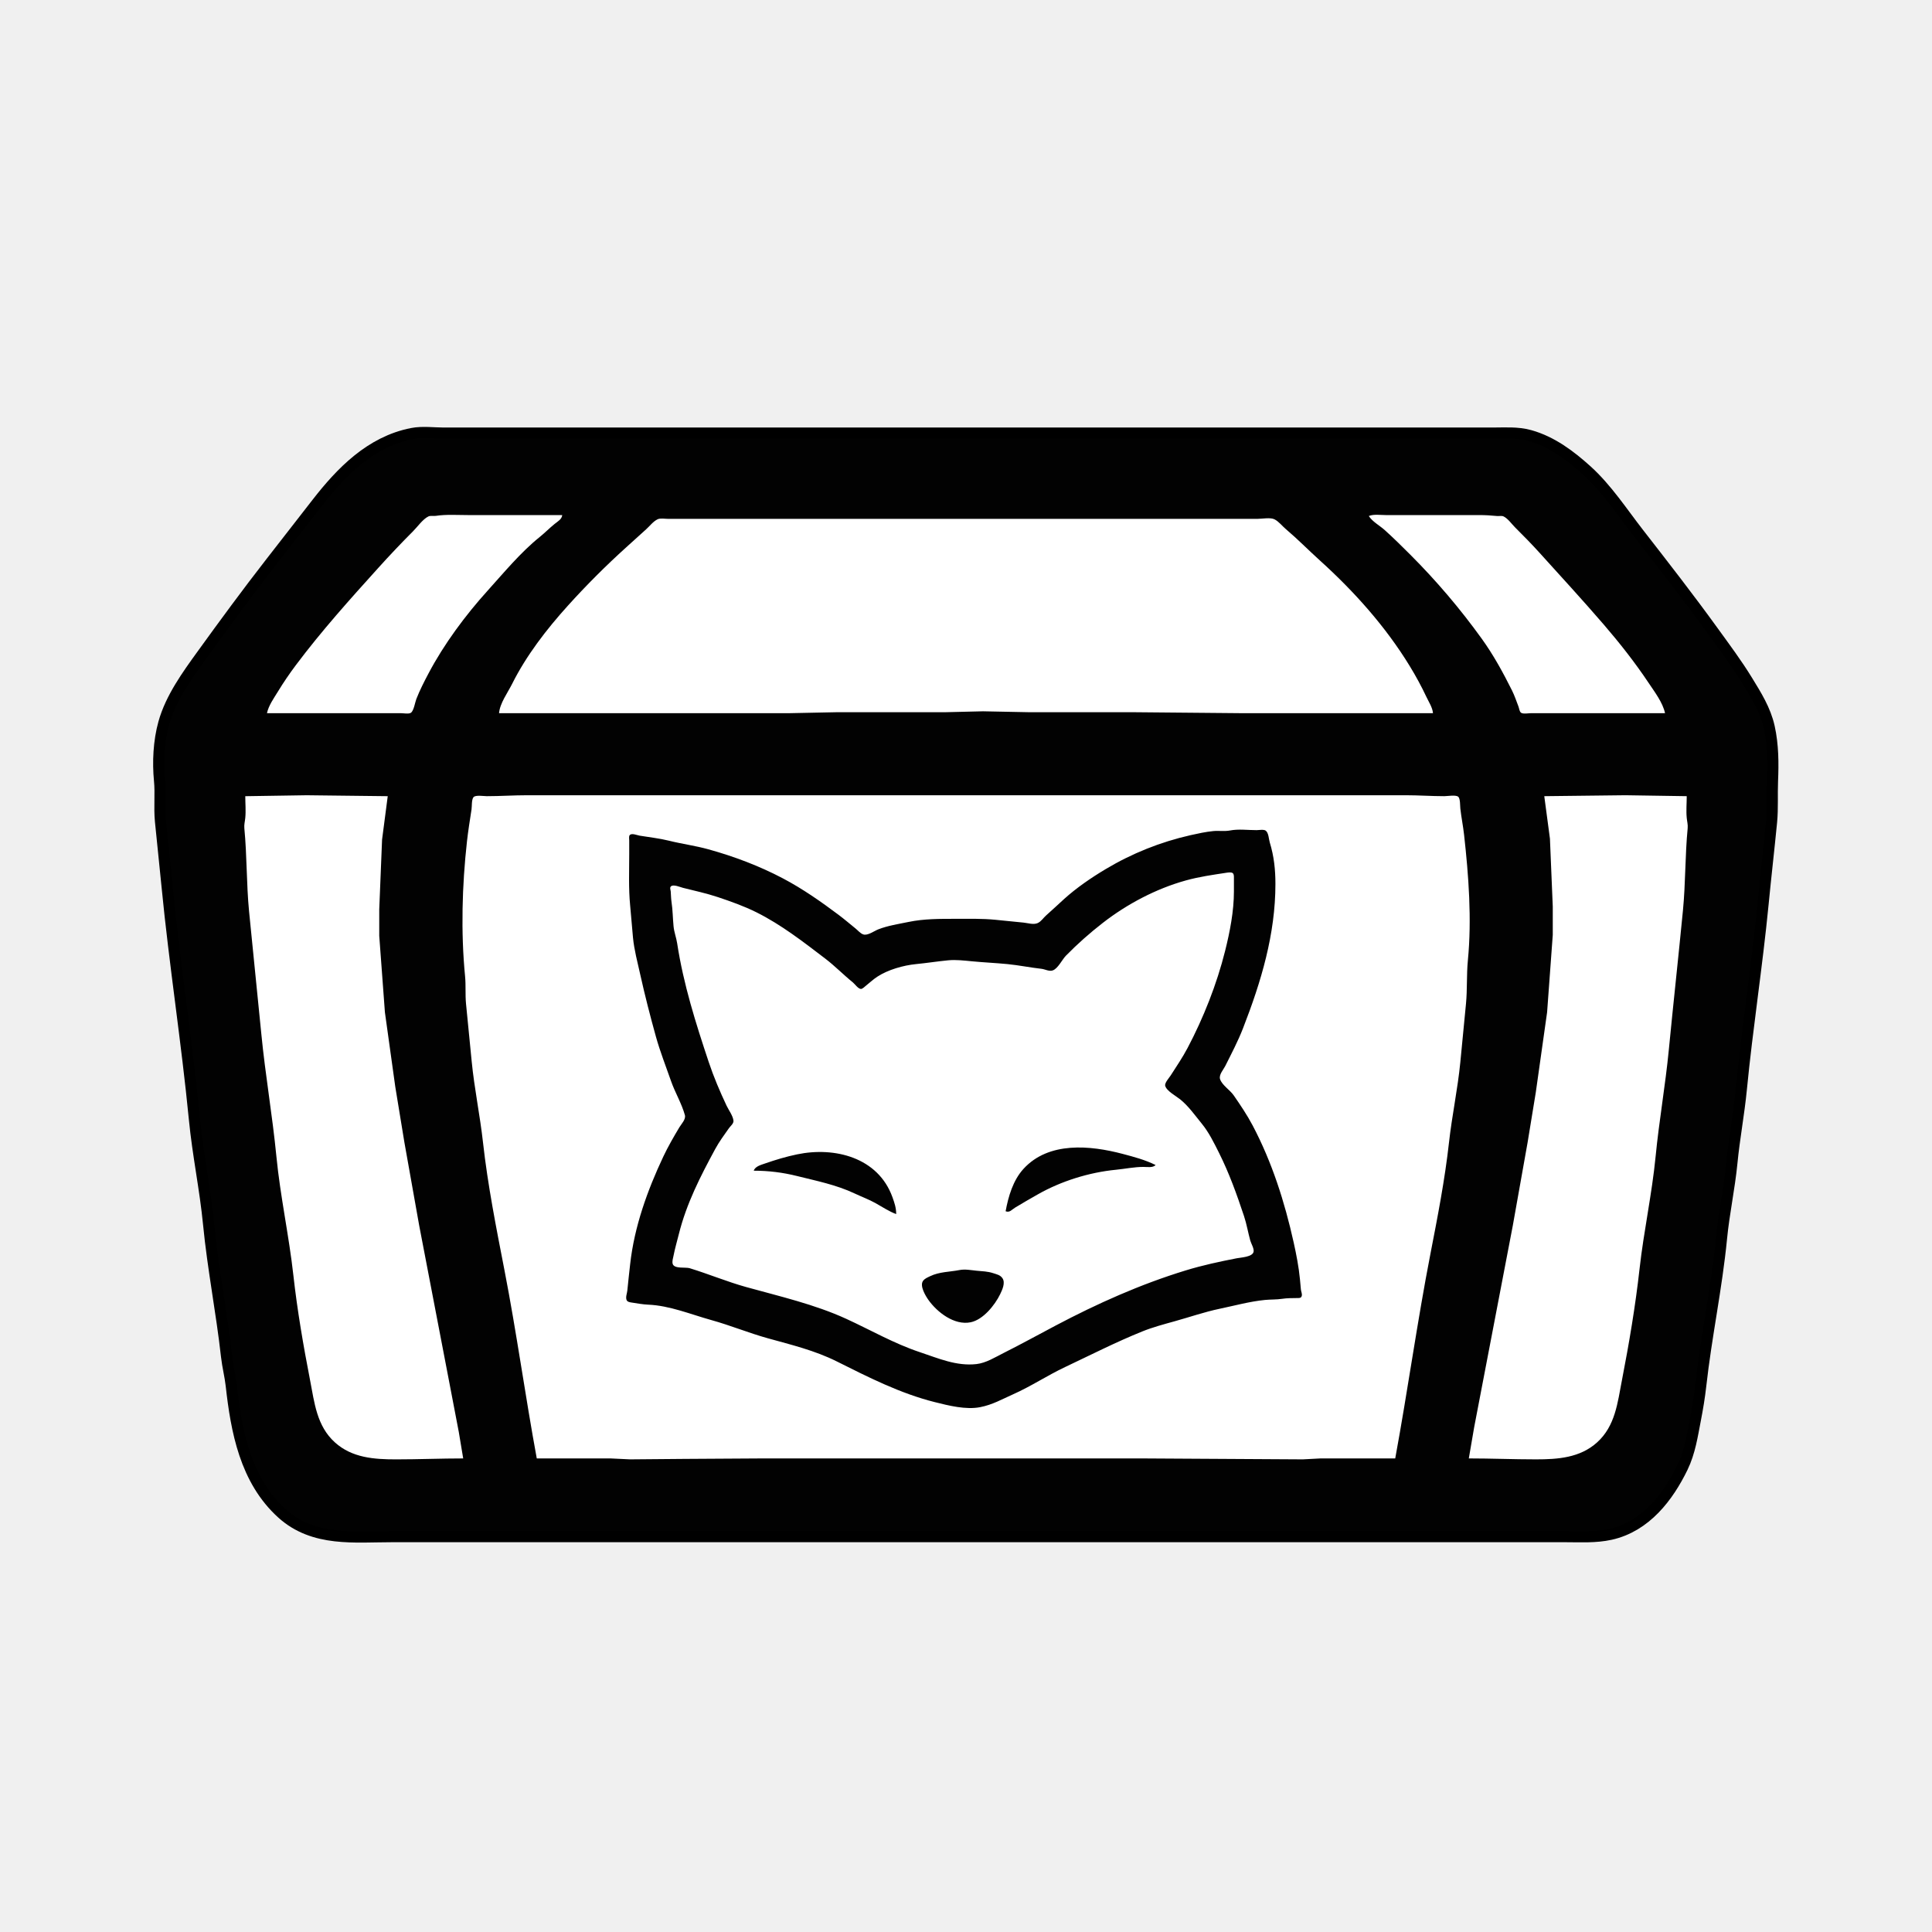
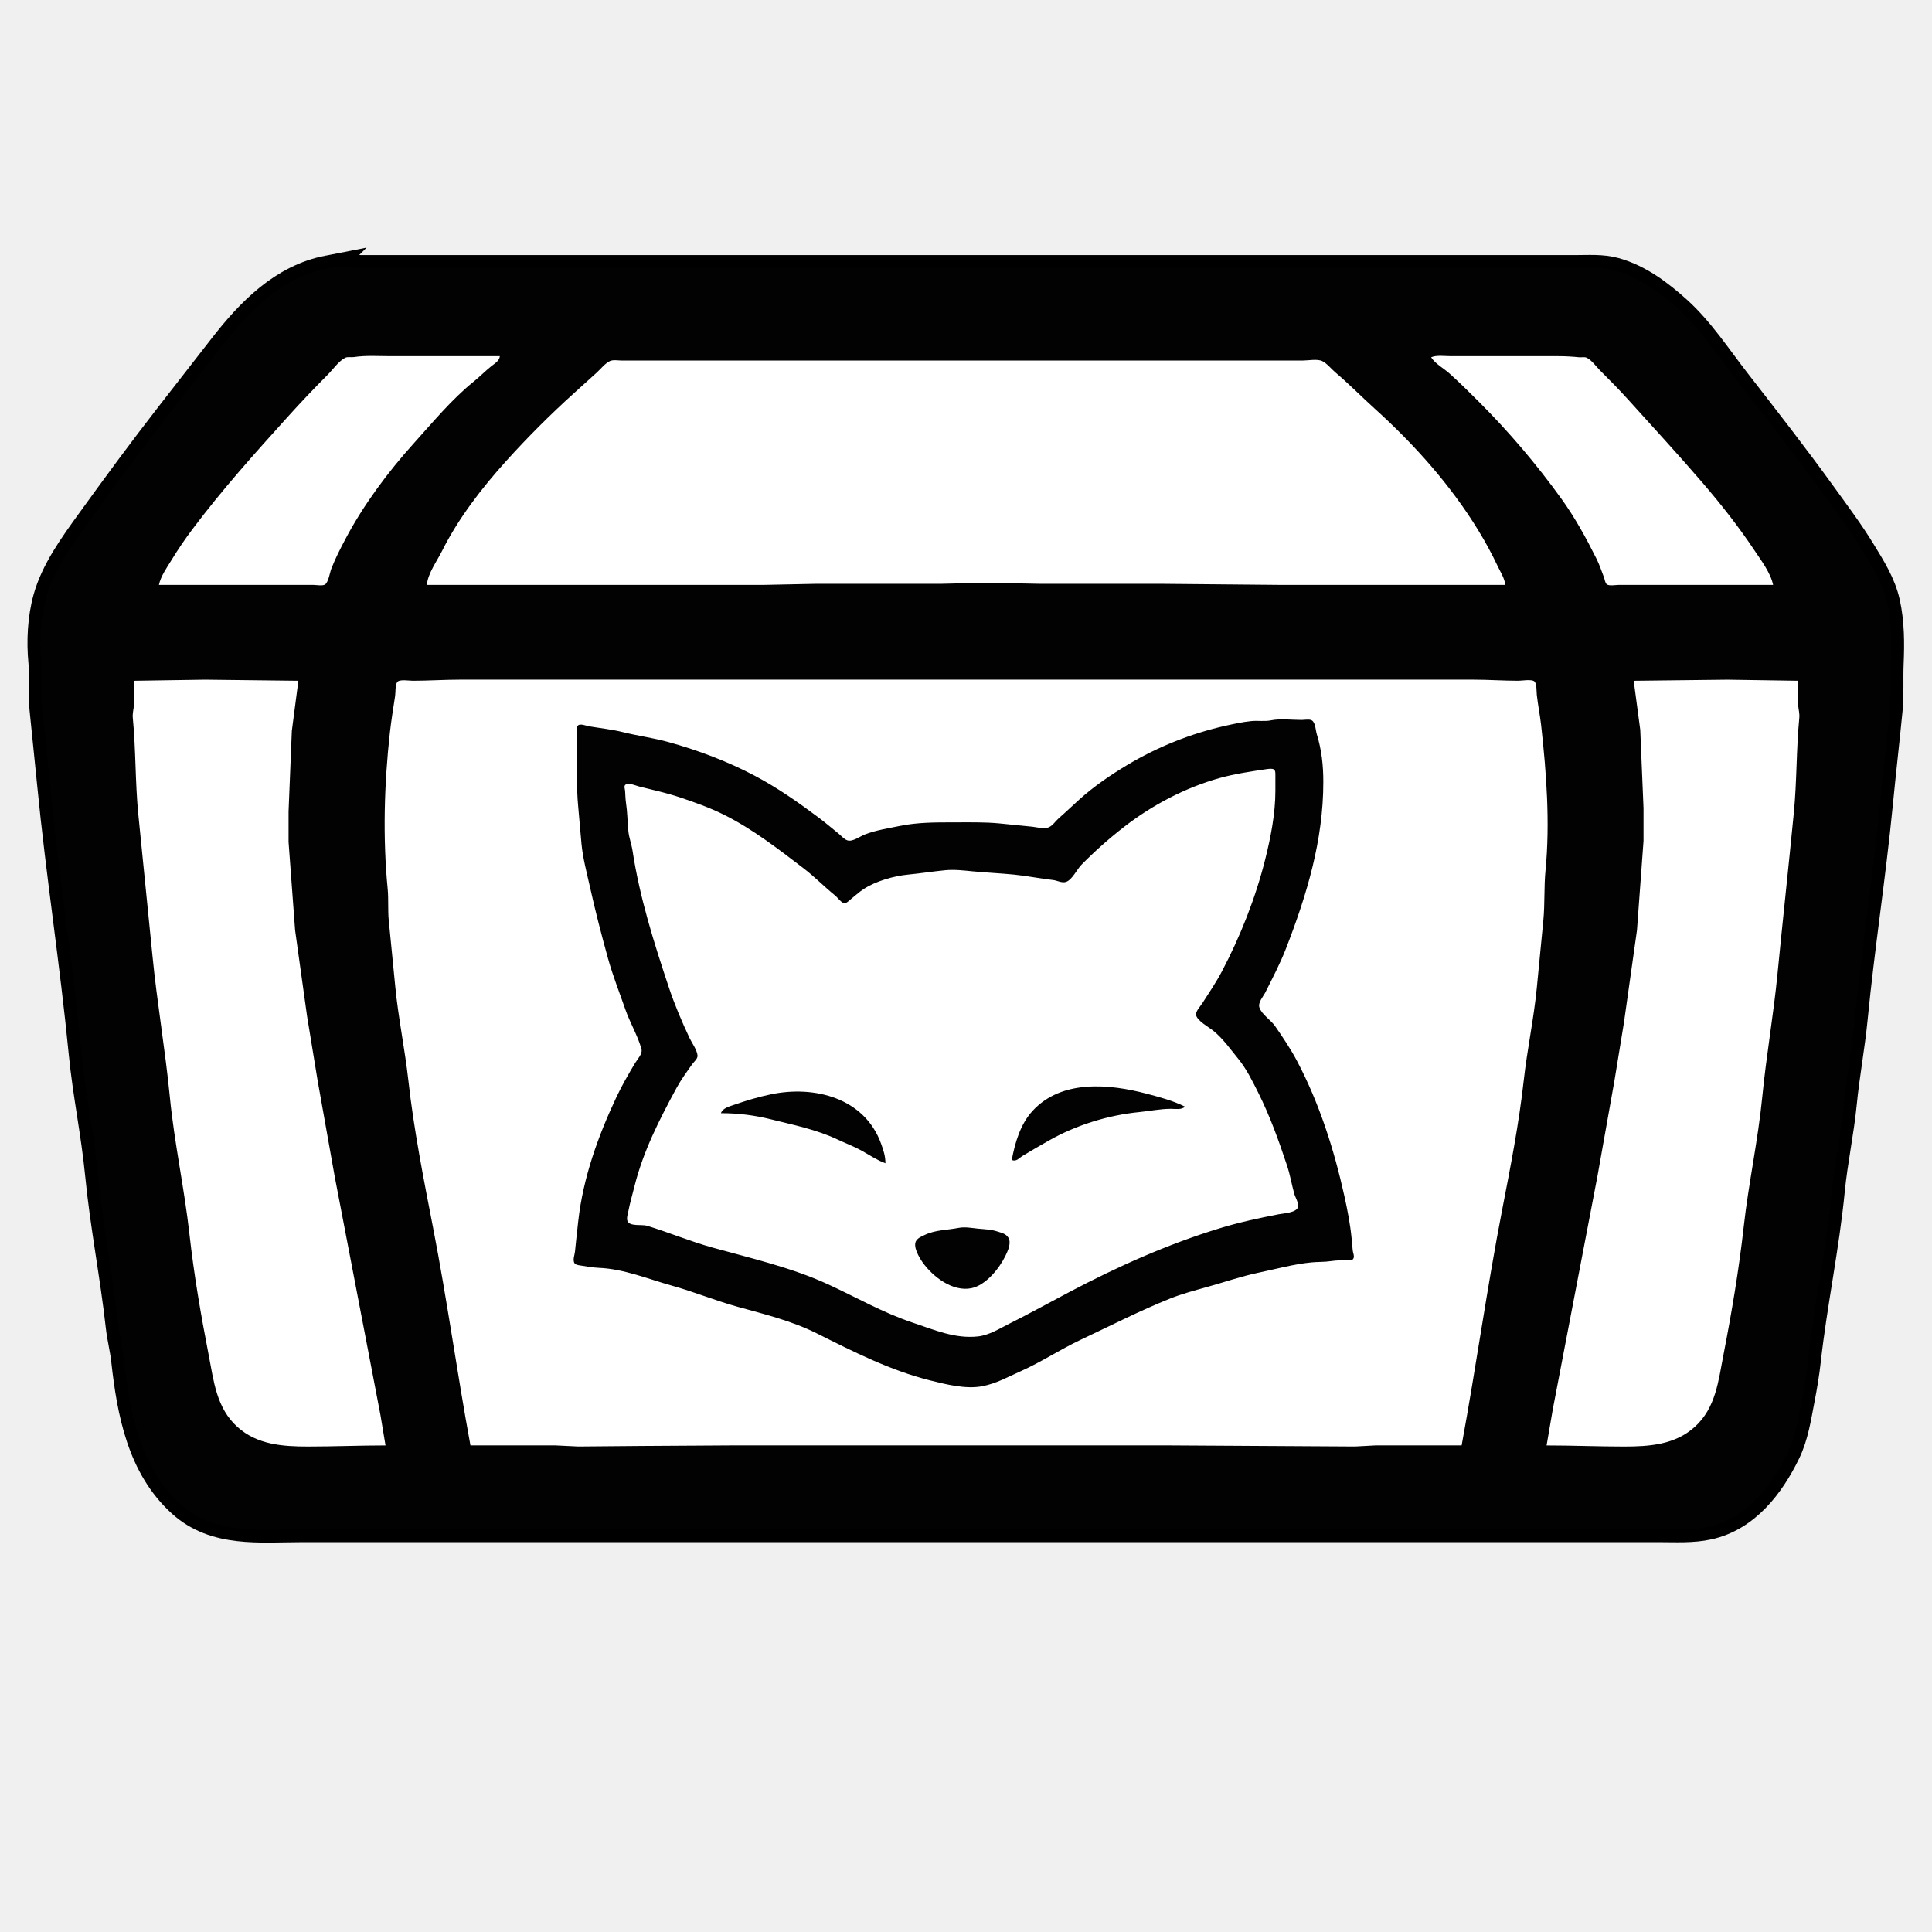
- <svg xmlns="http://www.w3.org/2000/svg" xml:space="preserve" width="655.36" height="655.36" viewBox="0 0 173.397 173.397">
-   <g style="display:inline">
-     <path d="M37.084 39.398c-3.546.69-6.096 3.31-8.24 6.068l-4.15 5.334c-2.119 2.724-4.16 5.5-6.18 8.297-1.297 1.796-2.733 3.777-3.33 5.927-.438 1.574-.524 3.383-.367 4.995.117 1.206-.033 2.436.084 3.64.19 1.949.404 3.896.593 5.843.68 6.986 1.776 13.928 2.455 20.912.306 3.144.965 6.255 1.27 9.398.386 3.967 1.169 7.893 1.609 11.854.098.88.326 1.745.423 2.624.449 4.038 1.235 8.317 4.403 11.176 2.659 2.4 6.162 1.948 9.483 1.948h105.409c1.303 0 2.622.085 3.895-.198 2.95-.655 4.866-3.169 6.11-5.729.633-1.301.843-2.75 1.115-4.149.196-1.009.366-2.028.48-3.048.49-4.417 1.432-8.783 1.862-13.208.22-2.266.711-4.507.932-6.773.214-2.208.632-4.396.846-6.604.54-5.542 1.409-11.051 1.948-16.594.238-2.456.523-4.91.762-7.366.117-1.208.034-2.425.084-3.641.066-1.573.064-3.185-.282-4.741-.327-1.47-1.117-2.714-1.89-3.98-.932-1.525-2.004-2.957-3.049-4.402-2.158-2.988-4.425-5.896-6.688-8.806-1.459-1.875-2.83-3.989-4.6-5.588-1.43-1.29-3.03-2.497-4.911-3.02-1.014-.281-2.086-.197-3.133-.197H39.793c-.864 0-1.861-.137-2.71.028z" id="skinChest_svg" display="inline" fill="#fff" stroke="#000" stroke-width="2" />
-     <path d="M37.084 39.398c-3.546.69-6.096 3.31-8.24 6.068l-4.15 5.334c-2.119 2.724-4.16 5.5-6.18 8.297-1.297 1.796-2.733 3.777-3.33 5.927-.438 1.574-.524 3.383-.367 4.995.117 1.206-.033 2.436.084 3.64.19 1.949.404 3.896.593 5.843.68 6.986 1.776 13.928 2.455 20.912.306 3.144.965 6.255 1.27 9.398.386 3.967 1.169 7.893 1.609 11.854.098.88.326 1.745.423 2.624.449 4.038 1.235 8.317 4.403 11.176 2.659 2.4 6.162 1.948 9.483 1.948h105.409c1.303 0 2.622.085 3.895-.198 2.95-.655 4.866-3.169 6.11-5.729.633-1.301.843-2.75 1.115-4.149.196-1.009.366-2.028.48-3.048.49-4.417 1.432-8.783 1.862-13.208.22-2.266.711-4.507.932-6.773.214-2.208.632-4.396.846-6.604.54-5.542 1.409-11.051 1.948-16.594.238-2.456.523-4.91.762-7.366.117-1.208.034-2.425.084-3.641.066-1.573.064-3.185-.282-4.741-.327-1.47-1.117-2.714-1.89-3.98-.932-1.525-2.004-2.957-3.049-4.402-2.158-2.988-4.425-5.896-6.688-8.806-1.459-1.875-2.83-3.989-4.6-5.588-1.43-1.29-3.03-2.497-4.911-3.02-1.014-.281-2.086-.197-3.133-.197H39.793c-.864 0-1.861-.137-2.71.028m13.378 6.83c-.04.377-.395.563-.677.79-.469.378-.888.81-1.355 1.185-1.707 1.376-3.194 3.179-4.656 4.798-2.009 2.225-3.92 4.798-5.32 7.45-.391.741-.781 1.501-1.087 2.287-.116.297-.222 1.034-.48 1.228-.182.137-.683.042-.903.042H23.961c.145-.69.621-1.348.987-1.947a30 30 0 0 1 1.61-2.371c2.294-3.06 4.835-5.887 7.393-8.72a89 89 0 0 1 3.133-3.303c.394-.394.854-1.062 1.355-1.312.197-.099.464-.024.677-.057.938-.143 1.926-.07 2.879-.07zm98.975 17.78h-12.022c-.22 0-.72.094-.903-.042-.142-.106-.166-.396-.226-.55-.186-.48-.35-.982-.579-1.44-.798-1.598-1.663-3.188-2.723-4.657a61.5 61.5 0 0 0-6.407-7.535c-.75-.75-1.5-1.492-2.286-2.201-.452-.409-1.12-.762-1.439-1.27.435-.183 1.046-.085 1.524-.085h8.382c.55 0 1.068.032 1.609.085.19.018.413-.048.592.042.38.19.718.675 1.016.974.75.75 1.493 1.5 2.202 2.286 1.933 2.14 3.875 4.249 5.757 6.434 1.436 1.668 2.814 3.417 4.036 5.25.536.804 1.268 1.76 1.467 2.709m-20.828 0h-17.272l-9.398-.085h-9.482l-4.234-.084-3.47.084h-9.737l-4.15.085H44.79c.07-.889.779-1.84 1.17-2.625 1.28-2.56 3.093-4.904 5.01-7.027a73 73 0 0 1 5.25-5.25l1.778-1.608c.317-.287.623-.698 1.016-.89.247-.12.661-.041.93-.041h52.917c.413 0 1.153-.144 1.524.042.379.189.696.604 1.016.875 1.056.894 2.022 1.881 3.048 2.808 3.075 2.776 5.91 5.943 8.072 9.483a29 29 0 0 1 1.51 2.794c.212.448.539.936.578 1.439m-93.81 7.45-.508 3.895-.254 6.266v2.37l.508 6.858.931 6.689.819 4.995 1.326 7.45 2.794 14.563.762 3.98.395 2.37c-1.99 0-4.015.085-6.011.085-1.971 0-3.962-.132-5.503-1.524-1.636-1.476-1.838-3.57-2.23-5.588-.602-3.097-1.148-6.266-1.496-9.398-.396-3.567-1.176-7.095-1.524-10.668-.357-3.678-.997-7.329-1.354-11.006-.357-3.67-.744-7.337-1.101-11.007-.24-2.474-.183-4.977-.423-7.45-.032-.327.054-.616.084-.932.062-.636 0-1.309 0-1.947l5.504-.085zm90.425 59.435h-6.689l-1.609.085-14.478-.085H68.495l-7.027.043-4.91.042-1.779-.085h-6.604c-1.036-5.624-1.813-11.308-2.907-16.933-.733-3.773-1.495-7.615-1.919-11.43-.27-2.435-.779-4.843-1.016-7.281l-.508-5.165c-.079-.814-.005-1.64-.084-2.455-.387-3.972-.27-8.156.169-12.108.107-.962.263-1.92.41-2.878.044-.293-.005-.846.168-1.087.165-.228.936-.099 1.2-.099 1.218 0 2.434-.084 3.64-.084h78.825c1.153 0 2.31.084 3.471.084.283 0 1.014-.132 1.242.043.204.156.171.82.198 1.058.088.793.25 1.578.338 2.37.408 3.67.7 7.555.34 11.261-.127 1.293-.045 2.603-.17 3.895l-.508 5.25c-.235 2.41-.749 4.79-1.016 7.196-.37 3.335-1.024 6.693-1.665 9.99-1.187 6.103-2.037 12.27-3.161 18.373m26.162-59.436c0 .64-.062 1.312 0 1.948.03.316.116.605.084.931-.237 2.446-.185 4.92-.423 7.366-.406 4.18-.864 8.353-1.27 12.53-.31 3.198-.874 6.37-1.185 9.568-.328 3.374-1.065 6.706-1.44 10.075-.37 3.33-.94 6.699-1.58 9.991-.392 2.017-.594 4.111-2.23 5.588-1.54 1.391-3.532 1.524-5.503 1.524-1.986 0-4.014-.085-6.011-.085l.48-2.794.762-3.979 2.709-14.14 1.326-7.45.734-4.487 1.016-7.197.508-6.943v-2.54l-.254-6.096-.508-3.81 7.281-.084zm-40.979 3.077c-.505.098-1.013.006-1.524.056-.671.065-1.37.22-2.032.367a26 26 0 0 0-7.62 3.048c-1.29.77-2.607 1.672-3.725 2.681-.54.487-1.063.99-1.609 1.468-.256.224-.439.543-.762.691-.373.171-.89-.005-1.27-.042l-2.54-.254c-1.176-.115-2.368-.085-3.556-.085-1.419 0-2.845-.007-4.233.282-.913.19-1.832.322-2.71.664-.36.14-.96.593-1.354.451-.264-.095-.465-.35-.677-.522-.509-.41-1.002-.836-1.524-1.228-1.597-1.197-3.23-2.341-4.996-3.273-2.11-1.114-4.372-1.968-6.688-2.611-1.173-.326-2.378-.482-3.556-.776-.85-.212-1.758-.307-2.625-.452-.218-.036-.72-.258-.89-.042-.087.112-.041.348-.041.48v1.185c0 1.562-.068 3.093.084 4.657.094.96.161 1.92.254 2.878.107 1.103.409 2.22.65 3.302.418 1.884.894 3.73 1.41 5.588.373 1.343.9 2.67 1.355 3.98.354 1.018.955 2.013 1.242 3.048.106.383-.311.795-.494 1.1-.509.852-1.018 1.732-1.44 2.625-1.432 3.035-2.604 6.297-2.977 9.652-.088.791-.177 1.578-.254 2.37-.026.266-.167.578-.07.847.067.186.32.214.494.24.467.072.968.164 1.439.184 1.941.08 3.821.868 5.673 1.383 1.712.475 3.364 1.16 5.08 1.636 2.106.585 4.216 1.093 6.18 2.075 2.824 1.412 5.7 2.878 8.806 3.655 1.237.309 2.777.701 4.064.451 1.11-.216 1.945-.705 2.963-1.157 1.597-.71 3.076-1.695 4.657-2.441 2.293-1.083 4.59-2.256 6.942-3.203.927-.374 1.917-.636 2.879-.904 1.357-.376 2.685-.841 4.064-1.128 1.336-.279 2.707-.659 4.064-.79.499-.05 1.029-.024 1.524-.1.455-.069.892-.064 1.354-.07.168-.002.345.02.41-.17.066-.191-.052-.402-.07-.592l-.086-.931c-.107-1.11-.322-2.212-.564-3.302-.808-3.637-1.947-7.21-3.683-10.499-.493-.934-1.106-1.844-1.707-2.71-.328-.47-1.034-.9-1.214-1.439-.13-.389.302-.858.466-1.185.553-1.107 1.142-2.223 1.594-3.387 1.629-4.187 2.907-8.433 2.907-12.954 0-1.297-.128-2.482-.508-3.725-.09-.292-.096-.863-.367-1.058-.175-.126-.61-.043-.818-.043-.759 0-1.627-.116-2.37.029m-.34 3.796c.143-.022.44-.068.565.028.133.101.11.32.113.465.005.395 0 .79 0 1.186 0 1.773-.36 3.614-.79 5.334-.75 2.998-1.94 6.006-3.373 8.72-.448.849-.994 1.649-1.51 2.456-.138.216-.56.668-.494.931.116.464.987.928 1.34 1.214.753.606 1.326 1.431 1.934 2.173.638.778 1.11 1.74 1.552 2.624.924 1.849 1.59 3.711 2.244 5.673.241.724.361 1.47.564 2.201.077.278.36.728.297 1.016-.101.464-1.138.507-1.51.579-1.534.298-3.072.628-4.572 1.087-4.068 1.242-7.965 2.99-11.684 4.953-1.552.818-3.089 1.67-4.657 2.455-.764.382-1.578.904-2.455 1.002-1.793.199-3.405-.514-5.08-1.073-2.315-.771-4.4-1.981-6.604-2.991-2.828-1.296-5.974-2.017-8.975-2.85-1.724-.48-3.378-1.174-5.08-1.694-.354-.108-1.353.076-1.51-.367-.082-.232.027-.534.07-.762.128-.656.318-1.298.48-1.947.684-2.733 1.93-5.165 3.26-7.62.348-.642.806-1.267 1.228-1.863.137-.193.434-.417.41-.677-.044-.443-.436-.961-.622-1.355-.589-1.248-1.156-2.58-1.594-3.895-1.17-3.508-2.276-7-2.837-10.668-.078-.512-.274-1.004-.324-1.524-.071-.729-.073-1.476-.184-2.2-.048-.317-.044-.614-.07-.932-.012-.143-.111-.352.028-.466.232-.19.828.08 1.073.141 1.054.264 2.096.488 3.132.833 1.168.39 2.369.817 3.472 1.369 2.224 1.112 4.208 2.656 6.18 4.162.856.654 1.616 1.44 2.455 2.117.185.148.479.588.734.593.135.002.354-.219.452-.297.336-.266.657-.57 1.016-.804.955-.624 2.336-1.019 3.471-1.129.962-.093 1.917-.245 2.879-.339.702-.068 1.426.018 2.116.085 1.072.104 2.146.15 3.218.254 1.02.1 2.029.31 3.048.423.322.036.69.26 1.016.142.47-.17.837-.974 1.185-1.327a33 33 0 0 1 3.302-2.935c2.178-1.694 4.785-3.07 7.45-3.81 1.203-.334 2.418-.504 3.641-.691m-19.812 30.38c.367.145.537-.134.847-.324.672-.41 1.353-.798 2.032-1.185 2.1-1.196 4.614-1.98 7.027-2.216.814-.079 1.636-.254 2.456-.254.36 0 .849.095 1.1-.169-.927-.464-1.961-.737-2.963-1.002-2.901-.765-6.627-1.131-8.89 1.34-.943 1.03-1.362 2.473-1.609 3.81m-22.605-3.64c1.335 0 2.603.157 3.894.48 1.755.439 3.51.785 5.165 1.566.613.29 1.269.531 1.863.861.6.333 1.221.752 1.862.988 0-.564-.15-1.001-.338-1.524-1.287-3.563-5.18-4.54-8.552-3.838-.992.206-1.922.486-2.878.818-.365.127-.895.262-1.016.65m18.457 8.917c-.882.172-1.8.15-2.625.55-.236.115-.492.208-.649.438-.298.438.235 1.328.494 1.693.778 1.098 2.328 2.31 3.796 2.004 1.12-.233 2.164-1.536 2.639-2.512.188-.388.491-1.028.211-1.439-.2-.295-.509-.348-.818-.451-.505-.169-.994-.175-1.524-.226-.503-.05-1.013-.156-1.524-.057" style="fill:#020202;stroke:none" />
+ <svg xmlns="http://www.w3.org/2000/svg" xml:space="preserve" width="655.36" height="655.36" viewBox="0 0 173.397 173.397" version="1.1" id="svg2">
+   <defs id="defs2" />
+   <g style="display:inline" id="g2" transform="matrix(1.188425,0,0,1.188425,-16.33243,-26.08844)">
+     <path d="m 38.494,42.214 c -3.445,0.67 -5.923,3.216 -8.006,5.895 l -4.032,5.182 c -2.059,2.647 -4.042,5.344 -6.004,8.061 -1.26,1.745 -2.655,3.67 -3.235,5.759 -0.426,1.529 -0.509,3.287 -0.357,4.853 0.114,1.172 -0.032,2.367 0.082,3.537 0.185,1.894 0.393,3.785 0.576,5.677 0.661,6.787 1.726,13.532 2.385,20.317 0.297,3.055 0.938,6.077 1.234,9.131 0.375,3.854 1.136,7.669 1.563,11.517 0.095,0.855 0.317,1.695 0.411,2.549 0.436,3.923 1.2,8.081 4.278,10.858 2.583,2.332 5.987,1.893 9.213,1.893 H 139.015 c 1.266,0 2.547,0.083 3.784,-0.192 2.866,-0.636 4.728,-3.079 5.936,-5.566 0.615,-1.264 0.819,-2.672 1.083,-4.031 0.19,-0.98 0.356,-1.97 0.466,-2.961 0.476,-4.291 1.391,-8.533 1.809,-12.833 0.214,-2.202 0.691,-4.379 0.906,-6.58 0.208,-2.145 0.614,-4.271 0.822,-6.416 0.525,-5.384 1.369,-10.737 1.893,-16.122 0.231,-2.386 0.508,-4.77 0.74,-7.157 0.114,-1.174 0.033,-2.356 0.082,-3.537 0.064,-1.528 0.062,-3.094 -0.274,-4.606 -0.318,-1.428 -1.085,-2.637 -1.836,-3.867 -0.905,-1.482 -1.947,-2.873 -2.962,-4.277 -2.097,-2.903 -4.299,-5.728 -6.498,-8.556 -1.418,-1.822 -2.75,-3.876 -4.469,-5.429 -1.389,-1.253 -2.944,-2.426 -4.771,-2.934 -0.985,-0.273 -2.027,-0.191 -3.044,-0.191 H 41.126 c -0.839,0 -1.808,-0.133 -2.633,0.027 z" id="skinChest_svg" display="inline" fill="currentColor" stroke="#000000" stroke-width="1.943" style="fill:#ffffff;fill-opacity:1" />
+     <path d="m 38.494,42.214 c -3.445,0.67 -5.923,3.216 -8.006,5.895 l -4.032,5.182 c -2.059,2.647 -4.042,5.344 -6.004,8.061 -1.26,1.745 -2.655,3.67 -3.235,5.759 -0.426,1.529 -0.509,3.287 -0.357,4.853 0.114,1.172 -0.032,2.367 0.082,3.537 0.185,1.894 0.393,3.785 0.576,5.677 0.661,6.787 1.726,13.532 2.385,20.317 0.297,3.055 0.938,6.077 1.234,9.131 0.375,3.854 1.136,7.669 1.563,11.517 0.095,0.855 0.317,1.695 0.411,2.549 0.436,3.923 1.2,8.081 4.278,10.858 2.583,2.332 5.987,1.893 9.213,1.893 H 139.015 c 1.266,0 2.547,0.083 3.784,-0.192 2.866,-0.636 4.728,-3.079 5.936,-5.566 0.615,-1.264 0.819,-2.672 1.083,-4.031 0.19,-0.98 0.356,-1.97 0.466,-2.961 0.476,-4.291 1.391,-8.533 1.809,-12.833 0.214,-2.202 0.691,-4.379 0.906,-6.58 0.208,-2.145 0.614,-4.271 0.822,-6.416 0.525,-5.384 1.369,-10.737 1.893,-16.122 0.231,-2.386 0.508,-4.77 0.74,-7.157 0.114,-1.174 0.033,-2.356 0.082,-3.537 0.064,-1.528 0.062,-3.094 -0.274,-4.606 -0.318,-1.428 -1.085,-2.637 -1.836,-3.867 -0.905,-1.482 -1.947,-2.873 -2.962,-4.277 -2.097,-2.903 -4.299,-5.728 -6.498,-8.556 -1.418,-1.822 -2.75,-3.876 -4.469,-5.429 -1.389,-1.253 -2.944,-2.426 -4.771,-2.934 -0.985,-0.273 -2.027,-0.191 -3.044,-0.191 H 41.126 c -0.839,0 -1.808,-0.133 -2.633,0.027 m 12.998,6.636 c -0.039,0.366 -0.384,0.547 -0.658,0.768 -0.456,0.367 -0.863,0.787 -1.316,1.151 -1.658,1.337 -3.103,3.089 -4.524,4.662 -1.952,2.162 -3.809,4.662 -5.169,7.238 -0.38,0.72 -0.759,1.458 -1.056,2.222 -0.113,0.289 -0.216,1.005 -0.466,1.193 -0.177,0.133 -0.664,0.041 -0.877,0.041 H 25.744 c 0.141,-0.67 0.603,-1.31 0.959,-1.892 a 29.147,29.147 0 0 1 1.564,-2.304 c 2.229,-2.973 4.698,-5.72 7.183,-8.472 a 86.47,86.47 0 0 1 3.044,-3.209 c 0.383,-0.383 0.83,-1.032 1.316,-1.275 0.191,-0.096 0.451,-0.023 0.658,-0.055 0.911,-0.139 1.871,-0.068 2.797,-0.068 z m 96.161,17.275 h -11.68 c -0.214,0 -0.7,0.091 -0.877,-0.041 -0.138,-0.103 -0.161,-0.385 -0.22,-0.534 -0.181,-0.466 -0.34,-0.954 -0.563,-1.399 -0.775,-1.553 -1.616,-3.097 -2.646,-4.525 a 59.752,59.752 0 0 0 -6.225,-7.321 c -0.729,-0.729 -1.457,-1.45 -2.221,-2.138 -0.439,-0.397 -1.088,-0.74 -1.398,-1.234 0.423,-0.178 1.016,-0.083 1.481,-0.083 h 8.144 c 0.534,0 1.038,0.031 1.563,0.083 0.185,0.017 0.401,-0.047 0.575,0.041 0.369,0.185 0.698,0.656 0.987,0.946 0.729,0.729 1.451,1.457 2.139,2.221 1.878,2.079 3.765,4.128 5.593,6.251 1.395,1.621 2.734,3.32 3.921,5.101 0.521,0.781 1.232,1.71 1.425,2.632 m -20.236,0 h -16.781 l -9.131,-0.083 h -9.212 l -4.114,-0.082 -3.371,0.082 h -9.46 l -4.032,0.083 H 45.981 c 0.068,-0.864 0.757,-1.788 1.137,-2.55 1.244,-2.487 3.005,-4.765 4.868,-6.827 a 70.925,70.925 0 0 1 5.101,-5.101 l 1.727,-1.562 c 0.308,-0.279 0.605,-0.678 0.987,-0.865 0.24,-0.117 0.642,-0.04 0.904,-0.04 h 51.413 c 0.401,0 1.12,-0.14 1.481,0.041 0.368,0.184 0.676,0.587 0.987,0.85 1.026,0.869 1.965,1.828 2.961,2.728 2.988,2.697 5.742,5.774 7.843,9.213 a 28.176,28.176 0 0 1 1.467,2.715 c 0.206,0.435 0.524,0.909 0.562,1.398 m -91.143,7.238 -0.494,3.784 -0.247,6.088 v 2.303 l 0.494,6.663 0.905,6.499 0.796,4.853 1.288,7.238 2.715,14.149 0.74,3.867 0.384,2.303 c -1.933,0 -3.901,0.083 -5.84,0.083 -1.915,0 -3.849,-0.128 -5.347,-1.481 -1.589,-1.434 -1.786,-3.469 -2.167,-5.429 -0.585,-3.009 -1.115,-6.088 -1.453,-9.131 -0.385,-3.466 -1.143,-6.893 -1.481,-10.365 -0.347,-3.573 -0.969,-7.121 -1.316,-10.693 -0.347,-3.566 -0.723,-7.128 -1.07,-10.694 -0.233,-2.404 -0.178,-4.836 -0.411,-7.238 -0.031,-0.318 0.052,-0.598 0.082,-0.906 0.06,-0.618 0,-1.272 0,-1.892 l 5.348,-0.083 z m 87.854,57.745 h -6.499 l -1.563,0.083 -14.066,-0.083 H 69.012 l -6.827,0.042 -4.77,0.041 -1.728,-0.083 h -6.416 c -1.007,-5.464 -1.761,-10.987 -2.824,-16.452 -0.712,-3.666 -1.452,-7.399 -1.864,-11.105 -0.262,-2.366 -0.757,-4.705 -0.987,-7.074 l -0.494,-5.018 c -0.077,-0.791 -0.005,-1.593 -0.082,-2.385 -0.376,-3.859 -0.262,-7.924 0.164,-11.764 0.104,-0.935 0.256,-1.865 0.398,-2.796 0.043,-0.285 -0.005,-0.822 0.163,-1.056 0.16,-0.222 0.909,-0.096 1.166,-0.096 1.183,0 2.365,-0.082 3.537,-0.082 h 76.584 c 1.12,0 2.244,0.082 3.372,0.082 0.275,0 0.985,-0.128 1.207,0.042 0.198,0.152 0.166,0.797 0.192,1.028 0.085,0.77 0.243,1.533 0.328,2.303 0.396,3.566 0.68,7.34 0.33,10.941 -0.123,1.256 -0.044,2.529 -0.165,3.784 l -0.494,5.101 c -0.228,2.341 -0.728,4.654 -0.987,6.991 -0.359,3.24 -0.995,6.503 -1.618,9.706 -1.153,5.929 -1.979,11.921 -3.071,17.851 m 25.418,-57.746 c 0,0.622 -0.06,1.275 0,1.893 0.029,0.307 0.113,0.588 0.082,0.905 -0.23,2.376 -0.18,4.78 -0.411,7.157 -0.394,4.061 -0.839,8.116 -1.234,12.174 -0.301,3.107 -0.849,6.189 -1.151,9.296 -0.319,3.278 -1.035,6.515 -1.399,9.789 -0.359,3.235 -0.913,6.509 -1.535,9.707 -0.381,1.96 -0.577,3.994 -2.167,5.429 -1.496,1.351 -3.432,1.481 -5.347,1.481 -1.93,0 -3.9,-0.083 -5.84,-0.083 l 0.466,-2.715 0.74,-3.866 2.632,-13.738 1.288,-7.238 0.713,-4.359 0.987,-6.992 0.494,-6.746 v -2.468 l -0.247,-5.923 -0.494,-3.702 7.074,-0.082 z m -39.814,2.99 c -0.491,0.095 -0.984,0.006 -1.481,0.054 -0.652,0.063 -1.331,0.214 -1.974,0.357 a 25.261,25.261 0 0 0 -7.403,2.961 c -1.253,0.748 -2.533,1.624 -3.619,2.605 -0.525,0.473 -1.033,0.962 -1.563,1.426 -0.249,0.218 -0.427,0.528 -0.74,0.671 -0.362,0.166 -0.865,-0.005 -1.234,-0.041 l -2.468,-0.247 c -1.143,-0.112 -2.301,-0.083 -3.455,-0.083 -1.379,0 -2.764,-0.007 -4.113,0.274 -0.887,0.185 -1.78,0.313 -2.633,0.645 -0.35,0.136 -0.933,0.576 -1.316,0.438 -0.256,-0.092 -0.452,-0.34 -0.658,-0.507 -0.495,-0.398 -0.974,-0.812 -1.481,-1.193 -1.552,-1.163 -3.138,-2.274 -4.854,-3.18 -2.05,-1.082 -4.248,-1.912 -6.498,-2.537 -1.14,-0.317 -2.31,-0.468 -3.455,-0.754 -0.826,-0.206 -1.708,-0.298 -2.55,-0.439 -0.212,-0.035 -0.7,-0.251 -0.865,-0.041 -0.085,0.109 -0.04,0.338 -0.04,0.466 v 1.151 c 0,1.518 -0.066,3.005 0.082,4.525 0.091,0.933 0.156,1.865 0.247,2.796 0.104,1.072 0.397,2.157 0.632,3.208 0.406,1.83 0.869,3.624 1.37,5.429 0.362,1.305 0.874,2.594 1.316,3.867 0.344,0.989 0.928,1.956 1.207,2.961 0.103,0.372 -0.302,0.772 -0.48,1.069 -0.495,0.828 -0.989,1.683 -1.399,2.55 -1.391,2.949 -2.53,6.118 -2.892,9.378 -0.086,0.769 -0.172,1.533 -0.247,2.303 -0.025,0.258 -0.162,0.562 -0.068,0.823 0.065,0.181 0.311,0.208 0.48,0.233 0.454,0.07 0.94,0.159 1.398,0.179 1.886,0.078 3.712,0.843 5.512,1.344 1.663,0.462 3.268,1.127 4.936,1.589 2.046,0.568 4.096,1.062 6.004,2.016 2.744,1.372 5.538,2.796 8.556,3.551 1.202,0.3 2.698,0.681 3.948,0.438 1.078,-0.21 1.89,-0.685 2.879,-1.124 1.552,-0.69 2.989,-1.647 4.525,-2.372 2.228,-1.052 4.46,-2.192 6.745,-3.112 0.901,-0.363 1.863,-0.618 2.797,-0.878 1.318,-0.365 2.609,-0.817 3.948,-1.096 1.298,-0.271 2.63,-0.64 3.948,-0.768 0.485,-0.049 1,-0.023 1.481,-0.097 0.442,-0.067 0.867,-0.062 1.316,-0.068 0.163,-0.002 0.335,0.019 0.398,-0.165 0.064,-0.186 -0.051,-0.391 -0.068,-0.575 l -0.084,-0.905 c -0.104,-1.078 -0.313,-2.149 -0.548,-3.208 -0.785,-3.534 -1.892,-7.005 -3.578,-10.201 -0.479,-0.907 -1.075,-1.792 -1.658,-2.633 -0.319,-0.457 -1.005,-0.874 -1.179,-1.398 -0.126,-0.378 0.293,-0.834 0.453,-1.151 0.537,-1.076 1.11,-2.16 1.549,-3.291 1.583,-4.068 2.824,-8.193 2.824,-12.586 0,-1.26 -0.124,-2.411 -0.494,-3.619 -0.087,-0.284 -0.093,-0.838 -0.357,-1.028 -0.17,-0.122 -0.593,-0.042 -0.795,-0.042 -0.737,0 -1.581,-0.113 -2.303,0.028 m -0.33,3.688 c 0.139,-0.021 0.427,-0.066 0.549,0.027 0.129,0.098 0.107,0.311 0.11,0.452 0.005,0.384 0,0.768 0,1.152 0,1.723 -0.35,3.511 -0.768,5.182 -0.729,2.913 -1.885,5.835 -3.277,8.472 -0.435,0.825 -0.966,1.602 -1.467,2.386 -0.134,0.21 -0.544,0.649 -0.48,0.905 0.113,0.451 0.959,0.902 1.302,1.179 0.732,0.589 1.288,1.39 1.879,2.111 0.62,0.756 1.078,1.691 1.508,2.549 0.898,1.796 1.545,3.605 2.18,5.512 0.234,0.703 0.351,1.428 0.548,2.138 0.075,0.27 0.35,0.707 0.289,0.987 -0.098,0.451 -1.106,0.493 -1.467,0.563 -1.49,0.29 -2.985,0.61 -4.442,1.056 -3.952,1.207 -7.739,2.905 -11.352,4.812 -1.508,0.795 -3.001,1.623 -4.525,2.385 -0.742,0.371 -1.533,0.878 -2.385,0.974 -1.742,0.193 -3.308,-0.499 -4.936,-1.042 -2.249,-0.749 -4.275,-1.925 -6.416,-2.906 -2.748,-1.259 -5.804,-1.96 -8.72,-2.769 -1.675,-0.466 -3.282,-1.141 -4.936,-1.646 -0.344,-0.105 -1.315,0.074 -1.467,-0.357 -0.08,-0.225 0.026,-0.519 0.068,-0.74 0.124,-0.637 0.309,-1.261 0.466,-1.892 0.665,-2.655 1.875,-5.018 3.167,-7.403 0.338,-0.624 0.783,-1.231 1.193,-1.81 0.133,-0.188 0.422,-0.405 0.398,-0.658 -0.043,-0.43 -0.424,-0.934 -0.604,-1.317 -0.572,-1.213 -1.123,-2.507 -1.549,-3.784 -1.137,-3.408 -2.211,-6.801 -2.756,-10.365 -0.076,-0.497 -0.266,-0.975 -0.315,-1.481 -0.069,-0.708 -0.071,-1.434 -0.179,-2.137 -0.047,-0.308 -0.043,-0.597 -0.068,-0.906 -0.012,-0.139 -0.108,-0.342 0.027,-0.453 0.225,-0.185 0.804,0.078 1.042,0.137 1.024,0.256 2.036,0.474 3.043,0.809 1.135,0.379 2.302,0.794 3.373,1.33 2.161,1.08 4.088,2.58 6.004,4.044 0.832,0.635 1.57,1.399 2.385,2.057 0.18,0.144 0.465,0.571 0.713,0.576 0.131,0.002 0.344,-0.213 0.439,-0.289 0.326,-0.258 0.638,-0.554 0.987,-0.781 0.928,-0.606 2.27,-0.99 3.372,-1.097 0.935,-0.09 1.863,-0.238 2.797,-0.329 0.682,-0.066 1.385,0.017 2.056,0.083 1.042,0.101 2.085,0.146 3.127,0.247 0.991,0.097 1.971,0.301 2.961,0.411 0.313,0.035 0.67,0.253 0.987,0.138 0.457,-0.165 0.813,-0.946 1.151,-1.289 a 32.062,32.062 0 0 1 3.208,-2.852 c 2.116,-1.646 4.649,-2.983 7.238,-3.702 1.169,-0.325 2.349,-0.49 3.537,-0.671 M 90.152,109.556 c 0.357,0.141 0.522,-0.13 0.823,-0.315 0.653,-0.398 1.315,-0.775 1.974,-1.151 2.04,-1.162 4.483,-1.924 6.827,-2.153 0.791,-0.077 1.589,-0.247 2.386,-0.247 0.35,0 0.825,0.092 1.069,-0.164 -0.901,-0.451 -1.905,-0.716 -2.879,-0.974 -2.819,-0.743 -6.439,-1.099 -8.637,1.302 -0.916,1.001 -1.323,2.403 -1.563,3.702 m -21.962,-3.537 c 1.297,0 2.529,0.153 3.783,0.466 1.705,0.427 3.41,0.763 5.018,1.521 0.596,0.282 1.233,0.516 1.81,0.837 0.583,0.324 1.186,0.731 1.809,0.96 0,-0.548 -0.146,-0.973 -0.328,-1.481 -1.25,-3.462 -5.033,-4.411 -8.309,-3.729 -0.964,0.2 -1.867,0.472 -2.796,0.795 -0.355,0.123 -0.87,0.255 -0.987,0.632 m 17.932,8.664 c -0.857,0.167 -1.749,0.146 -2.55,0.534 -0.229,0.112 -0.478,0.202 -0.631,0.426 -0.29,0.426 0.228,1.29 0.48,1.645 0.756,1.067 2.262,2.244 3.688,1.947 1.088,-0.226 2.102,-1.492 2.564,-2.441 0.183,-0.377 0.477,-0.999 0.205,-1.398 -0.194,-0.287 -0.495,-0.338 -0.795,-0.438 -0.491,-0.164 -0.966,-0.17 -1.481,-0.22 -0.489,-0.049 -0.984,-0.152 -1.481,-0.055" style="fill:#020202;stroke:none;stroke-width:0.972" id="path2" />
  </g>
</svg>
